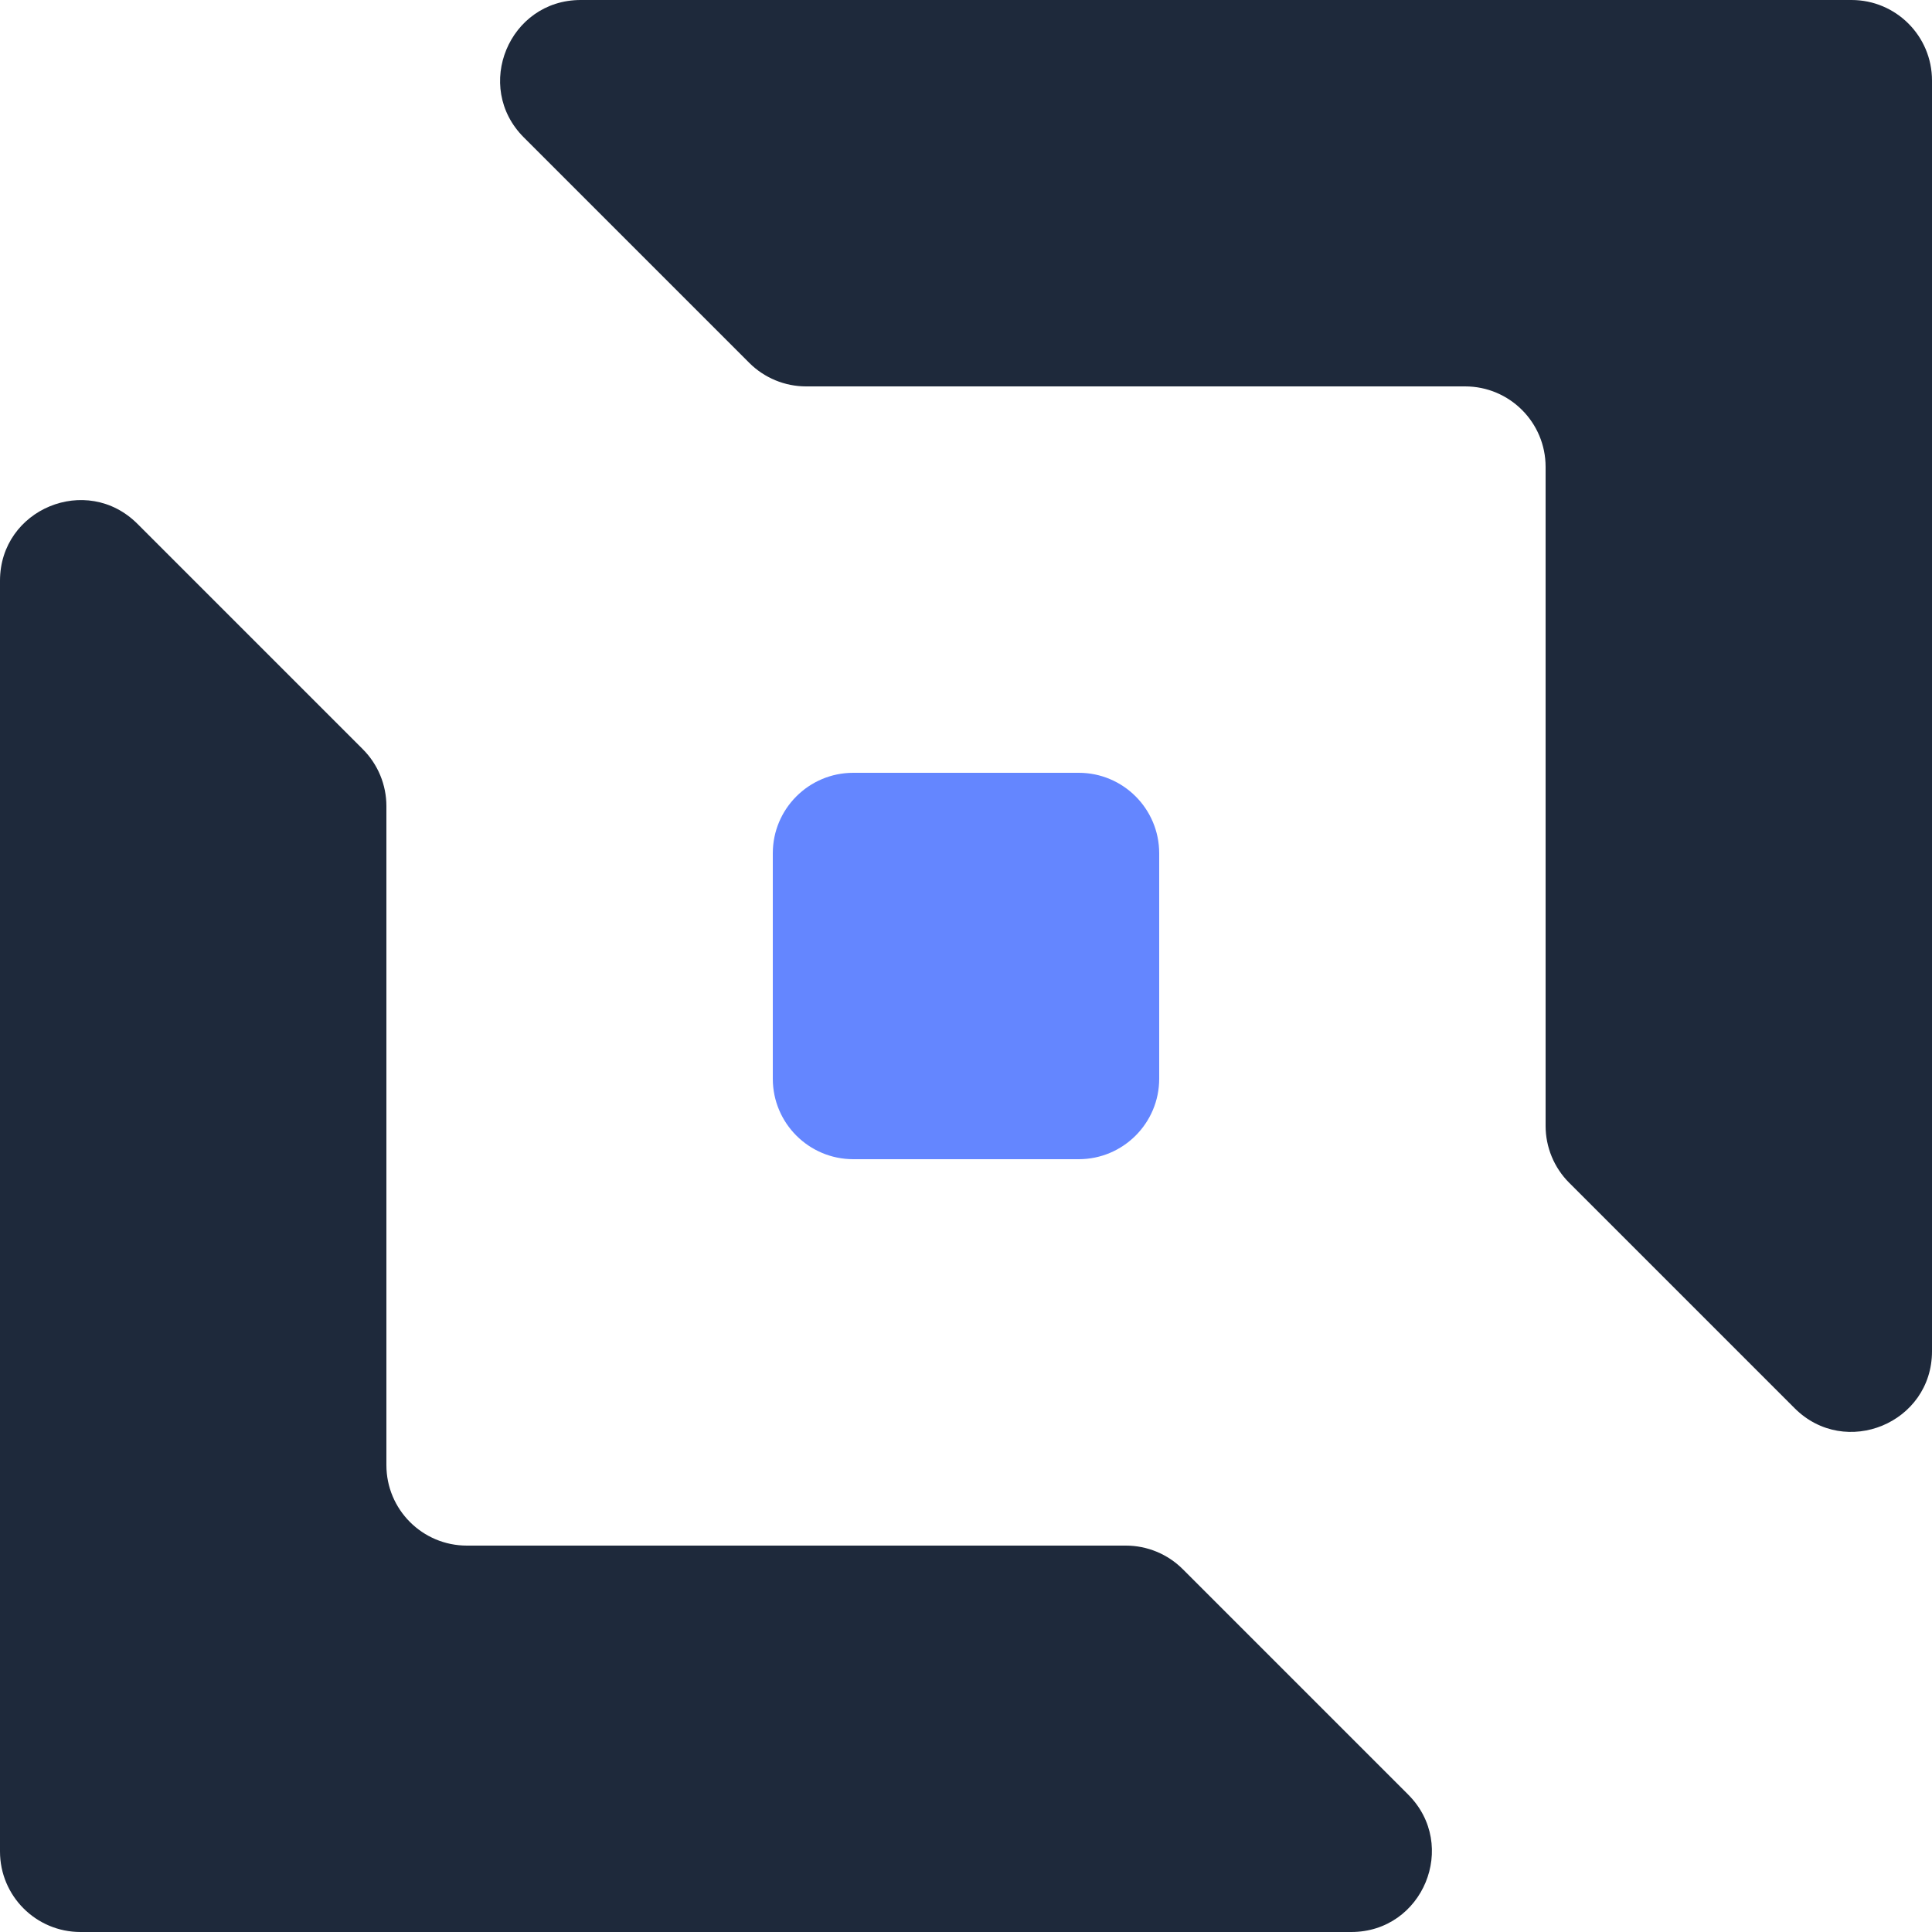
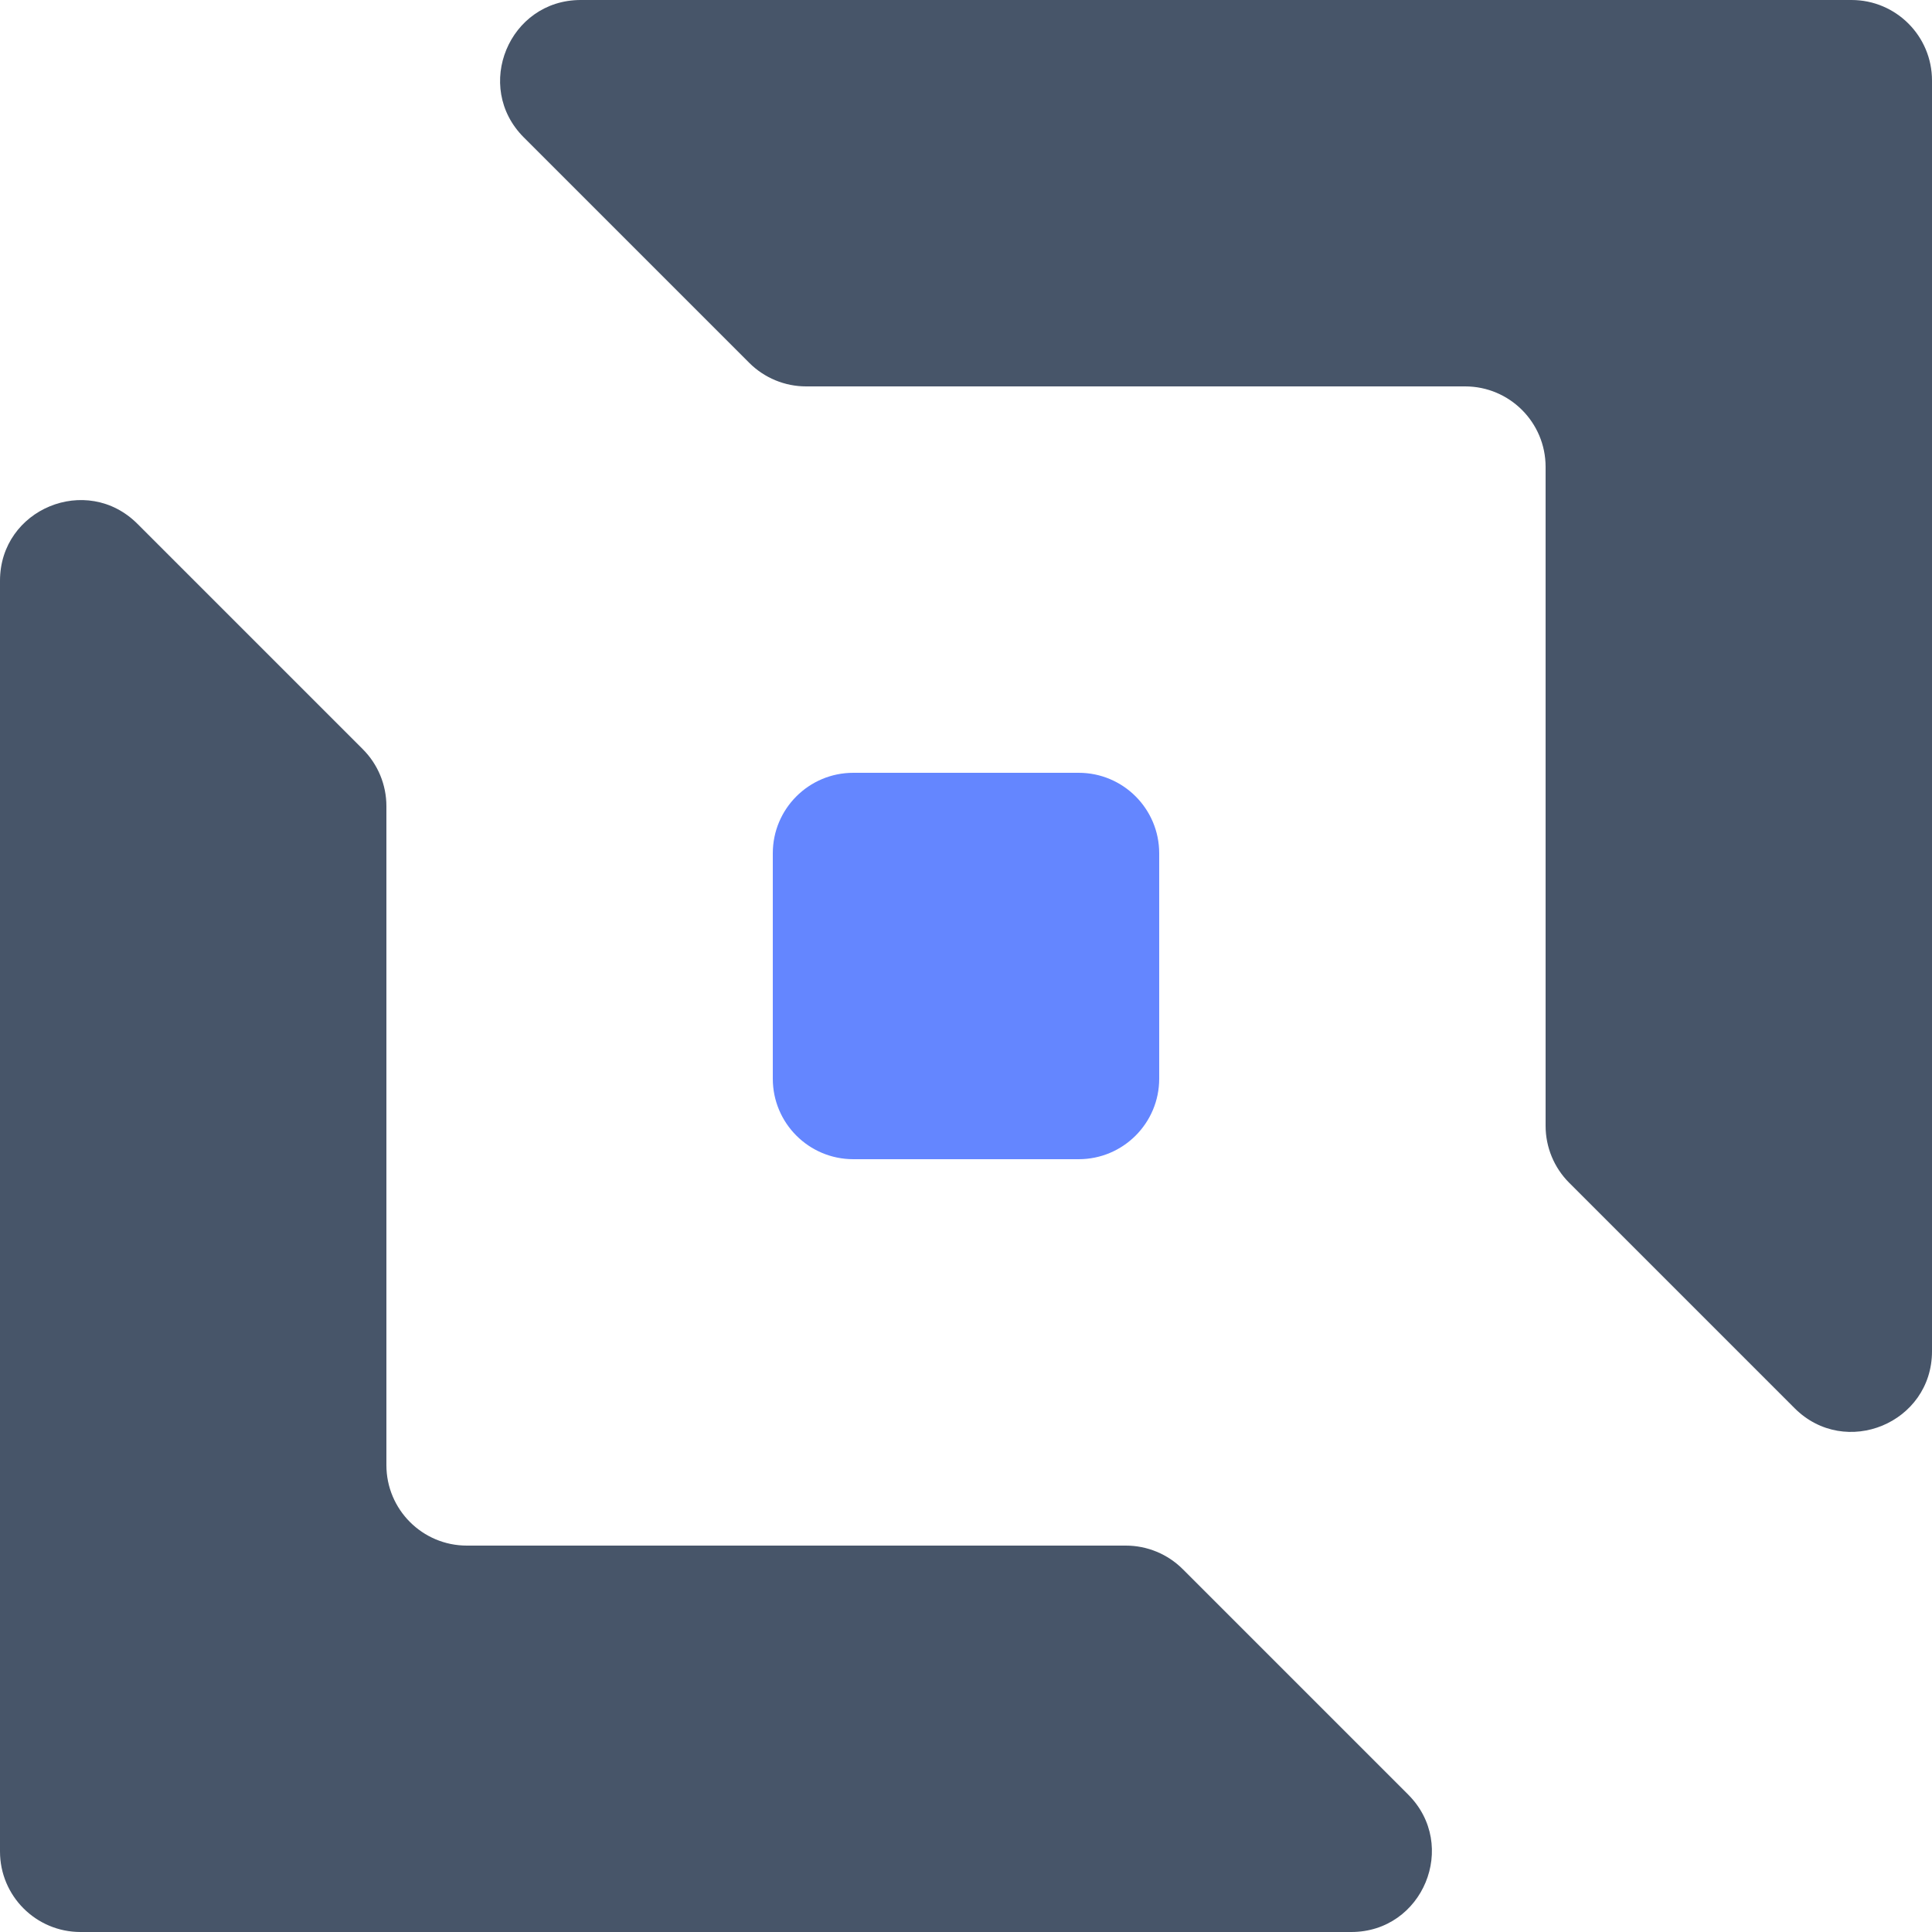
<svg xmlns="http://www.w3.org/2000/svg" width="48" height="48" viewBox="0 0 48 48" fill="none">
  <path d="M19.2 21.2C19.2 20.095 20.095 19.2 21.2 19.2H26.8C27.904 19.2 28.8 20.095 28.8 21.2V26.8C28.8 27.904 27.904 28.8 26.8 28.8H21.2C20.095 28.8 19.2 27.904 19.2 26.8V21.2Z" fill="#6486FF" />
-   <path d="M0 14.428C0 12.646 2.154 11.754 3.414 13.014L9.014 18.614C9.389 18.989 9.6 19.498 9.6 20.028V28.8V36.4C9.6 37.505 10.495 38.4 11.6 38.4H27.972C28.502 38.4 29.011 38.611 29.386 38.986L34.986 44.586C36.246 45.846 35.353 48 33.572 48H2C0.895 48 0 47.105 0 46V28.8V14.428Z" fill="#1E293B" />
-   <path d="M14.428 0C12.646 0 11.754 2.154 13.014 3.414L18.614 9.014C18.989 9.389 19.498 9.6 20.028 9.6H36.4C37.505 9.6 38.4 10.495 38.4 11.6L38.4 27.972C38.4 28.502 38.611 29.011 38.986 29.386L44.586 34.986C45.846 36.246 48 35.353 48 33.572V2C48 0.895 47.105 0 46 0H14.428Z" fill="#1E293B" />
+   <path d="M0 14.428C0 12.646 2.154 11.754 3.414 13.014L9.014 18.614C9.389 18.989 9.6 19.498 9.6 20.028V28.8V36.4C9.6 37.505 10.495 38.4 11.6 38.4H27.972C28.502 38.4 29.011 38.611 29.386 38.986L34.986 44.586C36.246 45.846 35.353 48 33.572 48H2C0.895 48 0 47.105 0 46V28.8V14.428Z" fill="#475569" />
+   <path d="M14.428 0C12.646 0 11.754 2.154 13.014 3.414L18.614 9.014C18.989 9.389 19.498 9.6 20.028 9.6H36.4C37.505 9.6 38.4 10.495 38.4 11.6L38.4 27.972C38.4 28.502 38.611 29.011 38.986 29.386L44.586 34.986C45.846 36.246 48 35.353 48 33.572V2C48 0.895 47.105 0 46 0H14.428Z" fill="#475569" />
</svg>
